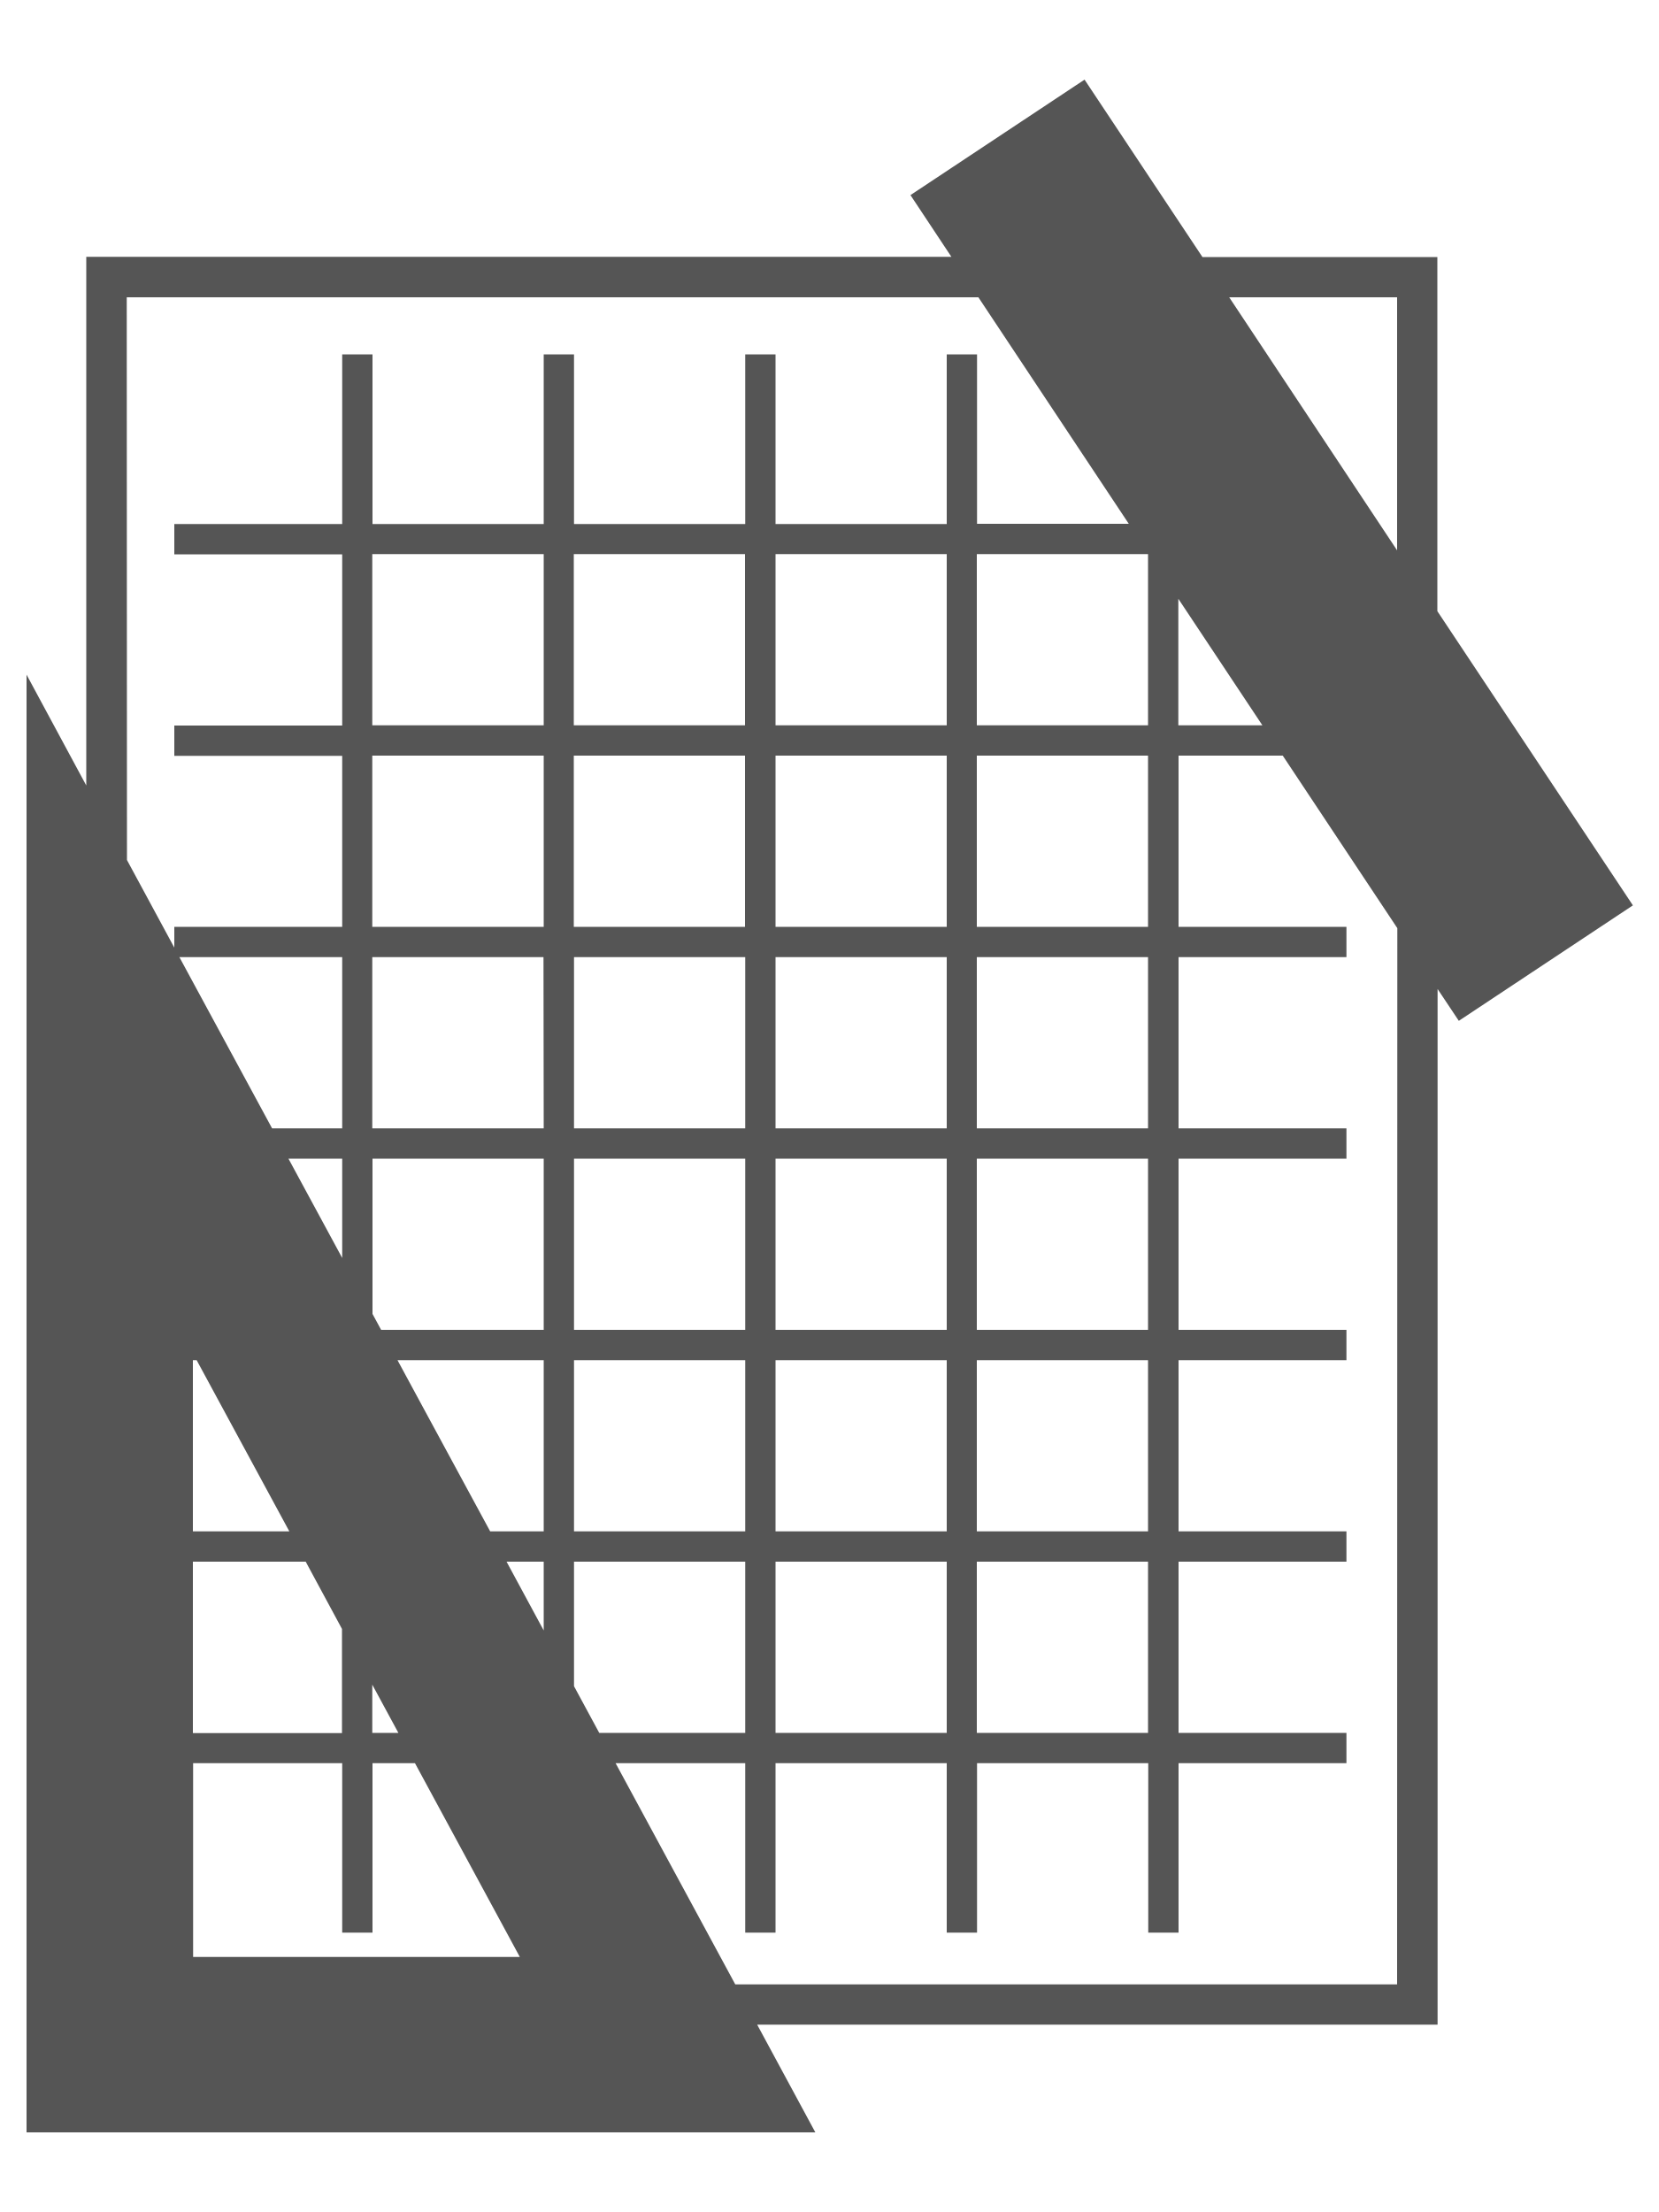
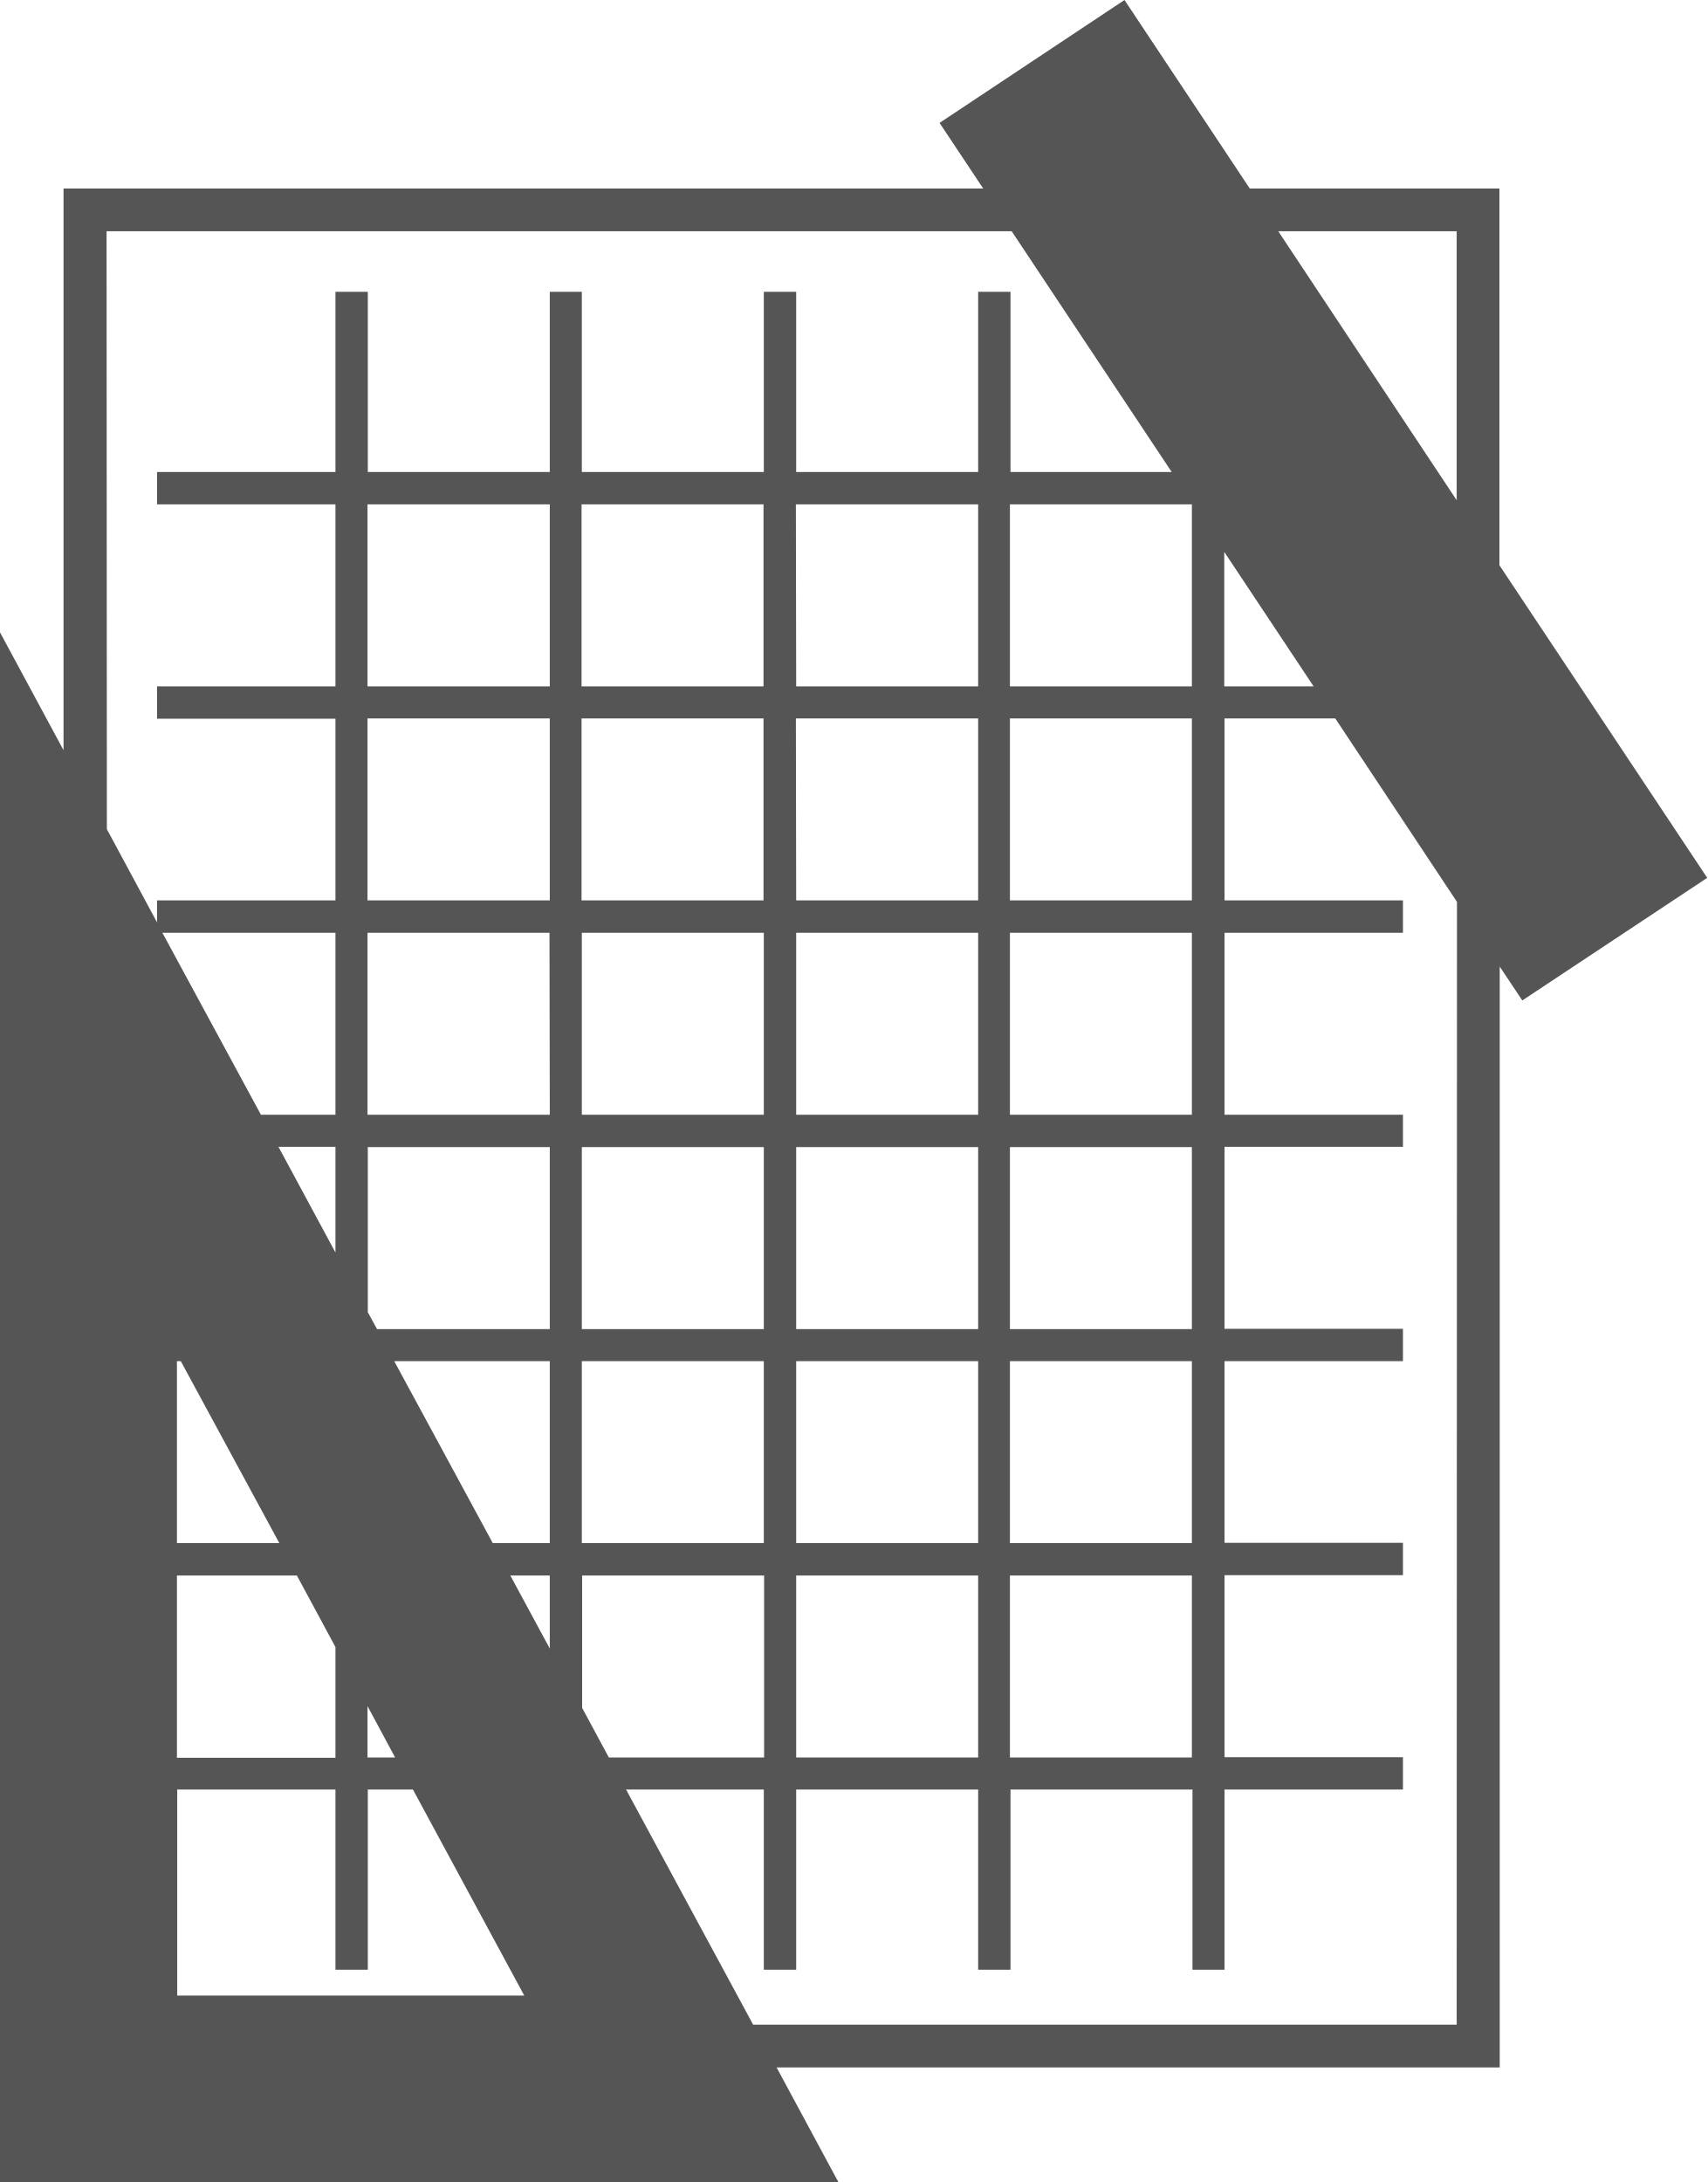
- <svg xmlns="http://www.w3.org/2000/svg" version="1.1" id="Layer_1" x="0px" y="0px" viewBox="-150 -275 750 1000" enable-background="new -150 -275 750 1000" xml:space="preserve">
-   <path fill="#555555" d="M192.3,640.3h307.6V172.1l9.6,14.4l78.7-52.2L499.8,1.3v-160.1H393.6L340.3-239l-78.7,52.2l18.5,27.9h-391.1  v239L-138,30v329.5V689H40.3h178.3L192.3,640.3z M481.6,622.1H182.4l-54.1-100h58.6v76.6h13.7v-76.6H278v76.6h13.7v-76.6h77.4v76.6  h13.7v-76.6h75.9v-13.7h-75.9V431h75.9v-13.7h-75.9v-77.4h75.9v-13.7h-75.9v-77.4h75.9v-13.7h-75.9v-77.4h75.9V144h-75.9V66.6h47.1  l51.8,78L481.6,622.1L481.6,622.1z M-61.1,339.9l41.9,77.4h-43.6v-77.4H-61.1z M-11.8,431l16.4,30.4v47.1h-67.4v-35.2V431H-11.8z   M18.3,486.6l11.8,21.8H18.3V486.6z M4.7,522.1v76.6h13.7v-76.6h19.2l47.4,87.6H11.1h-73.8v-87.6H4.7z M291.6,508.4V431h77.4v77.4  H291.6z M278,508.4h-77.4V431H278V508.4z M186.9,508.4h-66l-11.4-21.1V431h77.4V508.4z M95.8,462.1L79,431h16.8V462.1z M291.6,417.3  v-77.4h77.4v77.4H291.6z M278,417.3h-77.4v-77.4H278V417.3z M186.9,417.3h-77.4v-77.4h77.4V417.3z M95.8,417.3H71.6l-31.3-57.8  l-10.6-19.6h66.1L95.8,417.3L95.8,417.3z M291.6,326.2v-77.4h77.4v77.4H291.6z M278,326.2h-77.4v-77.4H278V326.2z M186.9,326.2  h-77.4v-77.4h77.4V326.2z M95.8,326.2H22.3l-3.9-7.2v-70.2h77.4L95.8,326.2L95.8,326.2z M4.7,293.7l-24.3-44.9H4.7V293.7z   M291.6,235.1v-77.4h77.4v77.4H291.6z M278,235.1h-77.4v-77.4H278V235.1z M186.9,235.1h-77.4v-77.4h77.4V235.1z M95.8,235.1H18.3  v-77.4h77.4L95.8,235.1L95.8,235.1z M4.7,235.1H-27l-41.9-77.4H4.7L4.7,235.1L4.7,235.1z M95.8-24.5v77.4H18.3v-77.4H95.8z   M109.4-24.5h77.4v77.4h-77.4V-24.5z M200.5-24.5H278v77.4h-77.4V-24.5z M291.6-24.5h77.4v77.4h-77.4V-24.5z M382.7-4.3l38,57.2h-38  V-4.3z M95.8,66.6V144H18.3V66.6H95.8z M109.4,66.6h77.4V144h-77.4V66.6z M200.5,66.6H278V144h-77.4V66.6z M291.6,66.6h77.4V144  h-77.4V66.6z M481.6-140.6v114.4l-75.9-114.4C405.6-140.6,481.6-140.6,481.6-140.6z M-92.7-140.6h385l68,102.4h-68.6v-76.6H278v76.7  h-77.4v-76.7h-13.7v76.7h-77.4v-76.7H95.8v76.7H18.4v-76.7H4.7v76.7h-75.9v13.7H4.7v77.4h-75.9v13.7H4.7V144h-75.9v9.4l-21.4-39.6  L-92.7-140.6L-92.7-140.6z" />
+ <svg xmlns="http://www.w3.org/2000/svg" version="1.1" id="Layer_1" x="0px" y="0px" viewBox="-131.5 -246.5 575.2 735" enable-background="new -131.5 -246.5 575.2 735" xml:space="preserve">
+   <path fill="#555555" d="M130.1,449.9h243.6V79.1l7.6,11.4l62.3-41.3l-70-105.3V-183h-84.1l-42.2-63.5L185-205.1l14.7,22.1h-309.8  V6.2l-21.4-39.7v261v261H9.7h141.2L130.1,449.9z M359.2,435.5h-237l-42.8-79.2h46.4V417h10.9v-60.7H198V417h10.9v-60.7h61.3V417H281  v-60.7h60.1v-10.9H281v-61.3h60.1v-10.9H281V212h60.1v-10.9H281v-61.3h60.1V129H281V67.7h60.1V56.8H281V-4.5h37.3l41,61.8  L359.2,435.5L359.2,435.5z M-70.6,212l33.2,61.3h-34.5V212H-70.6z M-31.5,284.2l13,24.1v37.3h-53.4v-27.9v-33.5H-31.5z M-7.7,328.2  l9.3,17.3h-9.3V328.2z M-18.5,356.3V417h10.9v-60.7H7.6l37.5,69.4h-58.5h-58.4v-69.4H-18.5z M208.7,345.5v-61.3H270v61.3H208.7z   M198,345.5h-61.3v-61.3H198V345.5z M125.8,345.5H73.6l-9-16.7v-44.6h61.3V345.5z M53.7,308.8l-13.3-24.6h13.3V308.8z M208.7,273.3  V212H270v61.3H208.7z M198,273.3h-61.3V212H198V273.3z M125.8,273.3H64.5V212h61.3V273.3z M53.7,273.3H34.5L9.7,227.5L1.3,212h52.4  L53.7,273.3L53.7,273.3z M208.7,201.2v-61.3H270v61.3H208.7z M198,201.2h-61.3v-61.3H198V201.2z M125.8,201.2H64.5v-61.3h61.3V201.2  z M53.7,201.2H-4.5l-3.1-5.7v-55.6h61.3V201.2L53.7,201.2z M-18.5,175.4l-19.2-35.6h19.2V175.4z M208.7,129V67.7H270V129H208.7z   M198,129h-61.3V67.7H198V129z M125.8,129H64.5V67.7h61.3V129z M53.7,129H-7.7V67.7h61.3L53.7,129L53.7,129z M-18.5,129h-25.1  l-33.2-61.3h58.3V129L-18.5,129z M53.7-76.6v61.3H-7.7v-61.3H53.7z M64.4-76.6h61.3v61.3H64.4V-76.6z M136.6-76.6H198v61.3h-61.3  L136.6-76.6L136.6-76.6z M208.7-76.6H270v61.3h-61.3V-76.6z M280.9-60.6L311-15.3h-30.1V-60.6z M53.7-4.5v61.3H-7.7V-4.5H53.7z   M64.4-4.5h61.3v61.3H64.4V-4.5z M136.6-4.5H198v61.3h-61.3L136.6-4.5L136.6-4.5z M208.7-4.5H270v61.3h-61.3V-4.5z M359.2-168.6V-78  l-60.1-90.6C299-168.6,359.2-168.6,359.2-168.6z M-95.6-168.6h304.9l53.9,81.1h-54.3v-60.7H198v60.7h-61.3v-60.7h-10.9v60.7H64.5  v-60.7H53.7v60.7H-7.6v-60.7h-10.9v60.7h-60.1v10.9h60.1v61.3h-60.1v10.9h60.1v61.2h-60.1v7.4l-16.9-31.4L-95.6-168.6L-95.6-168.6z" />
</svg>
